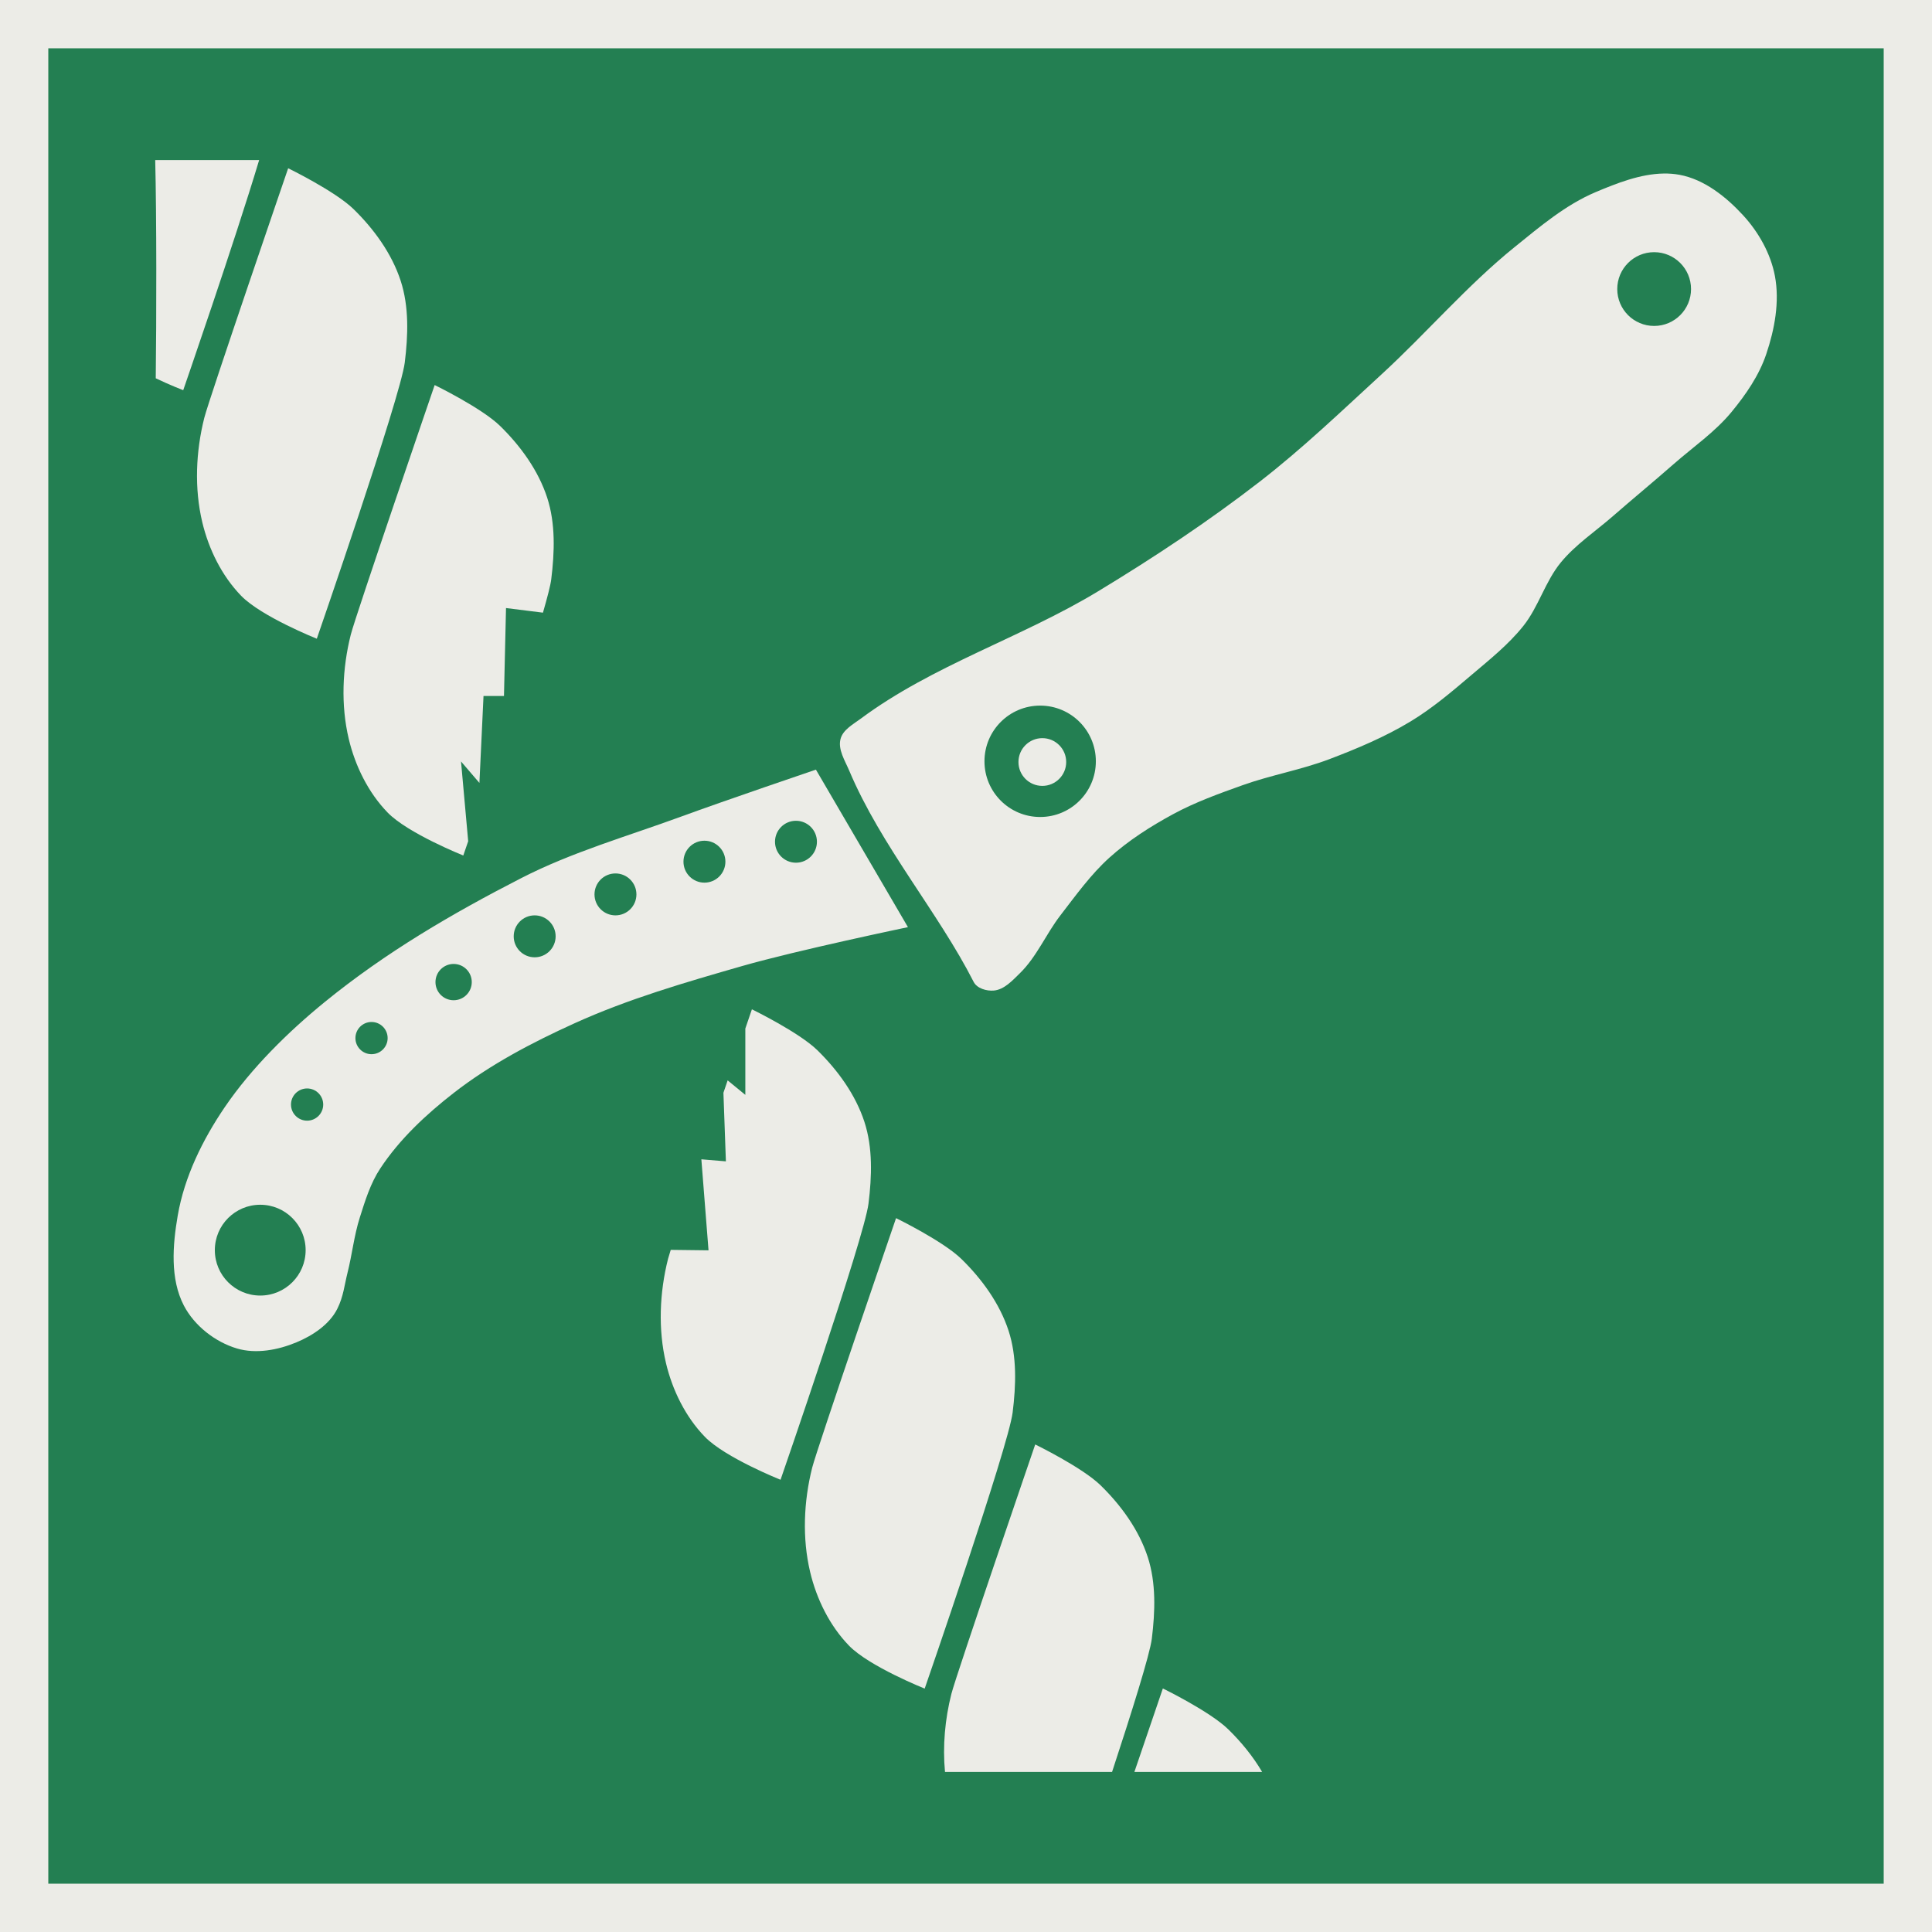
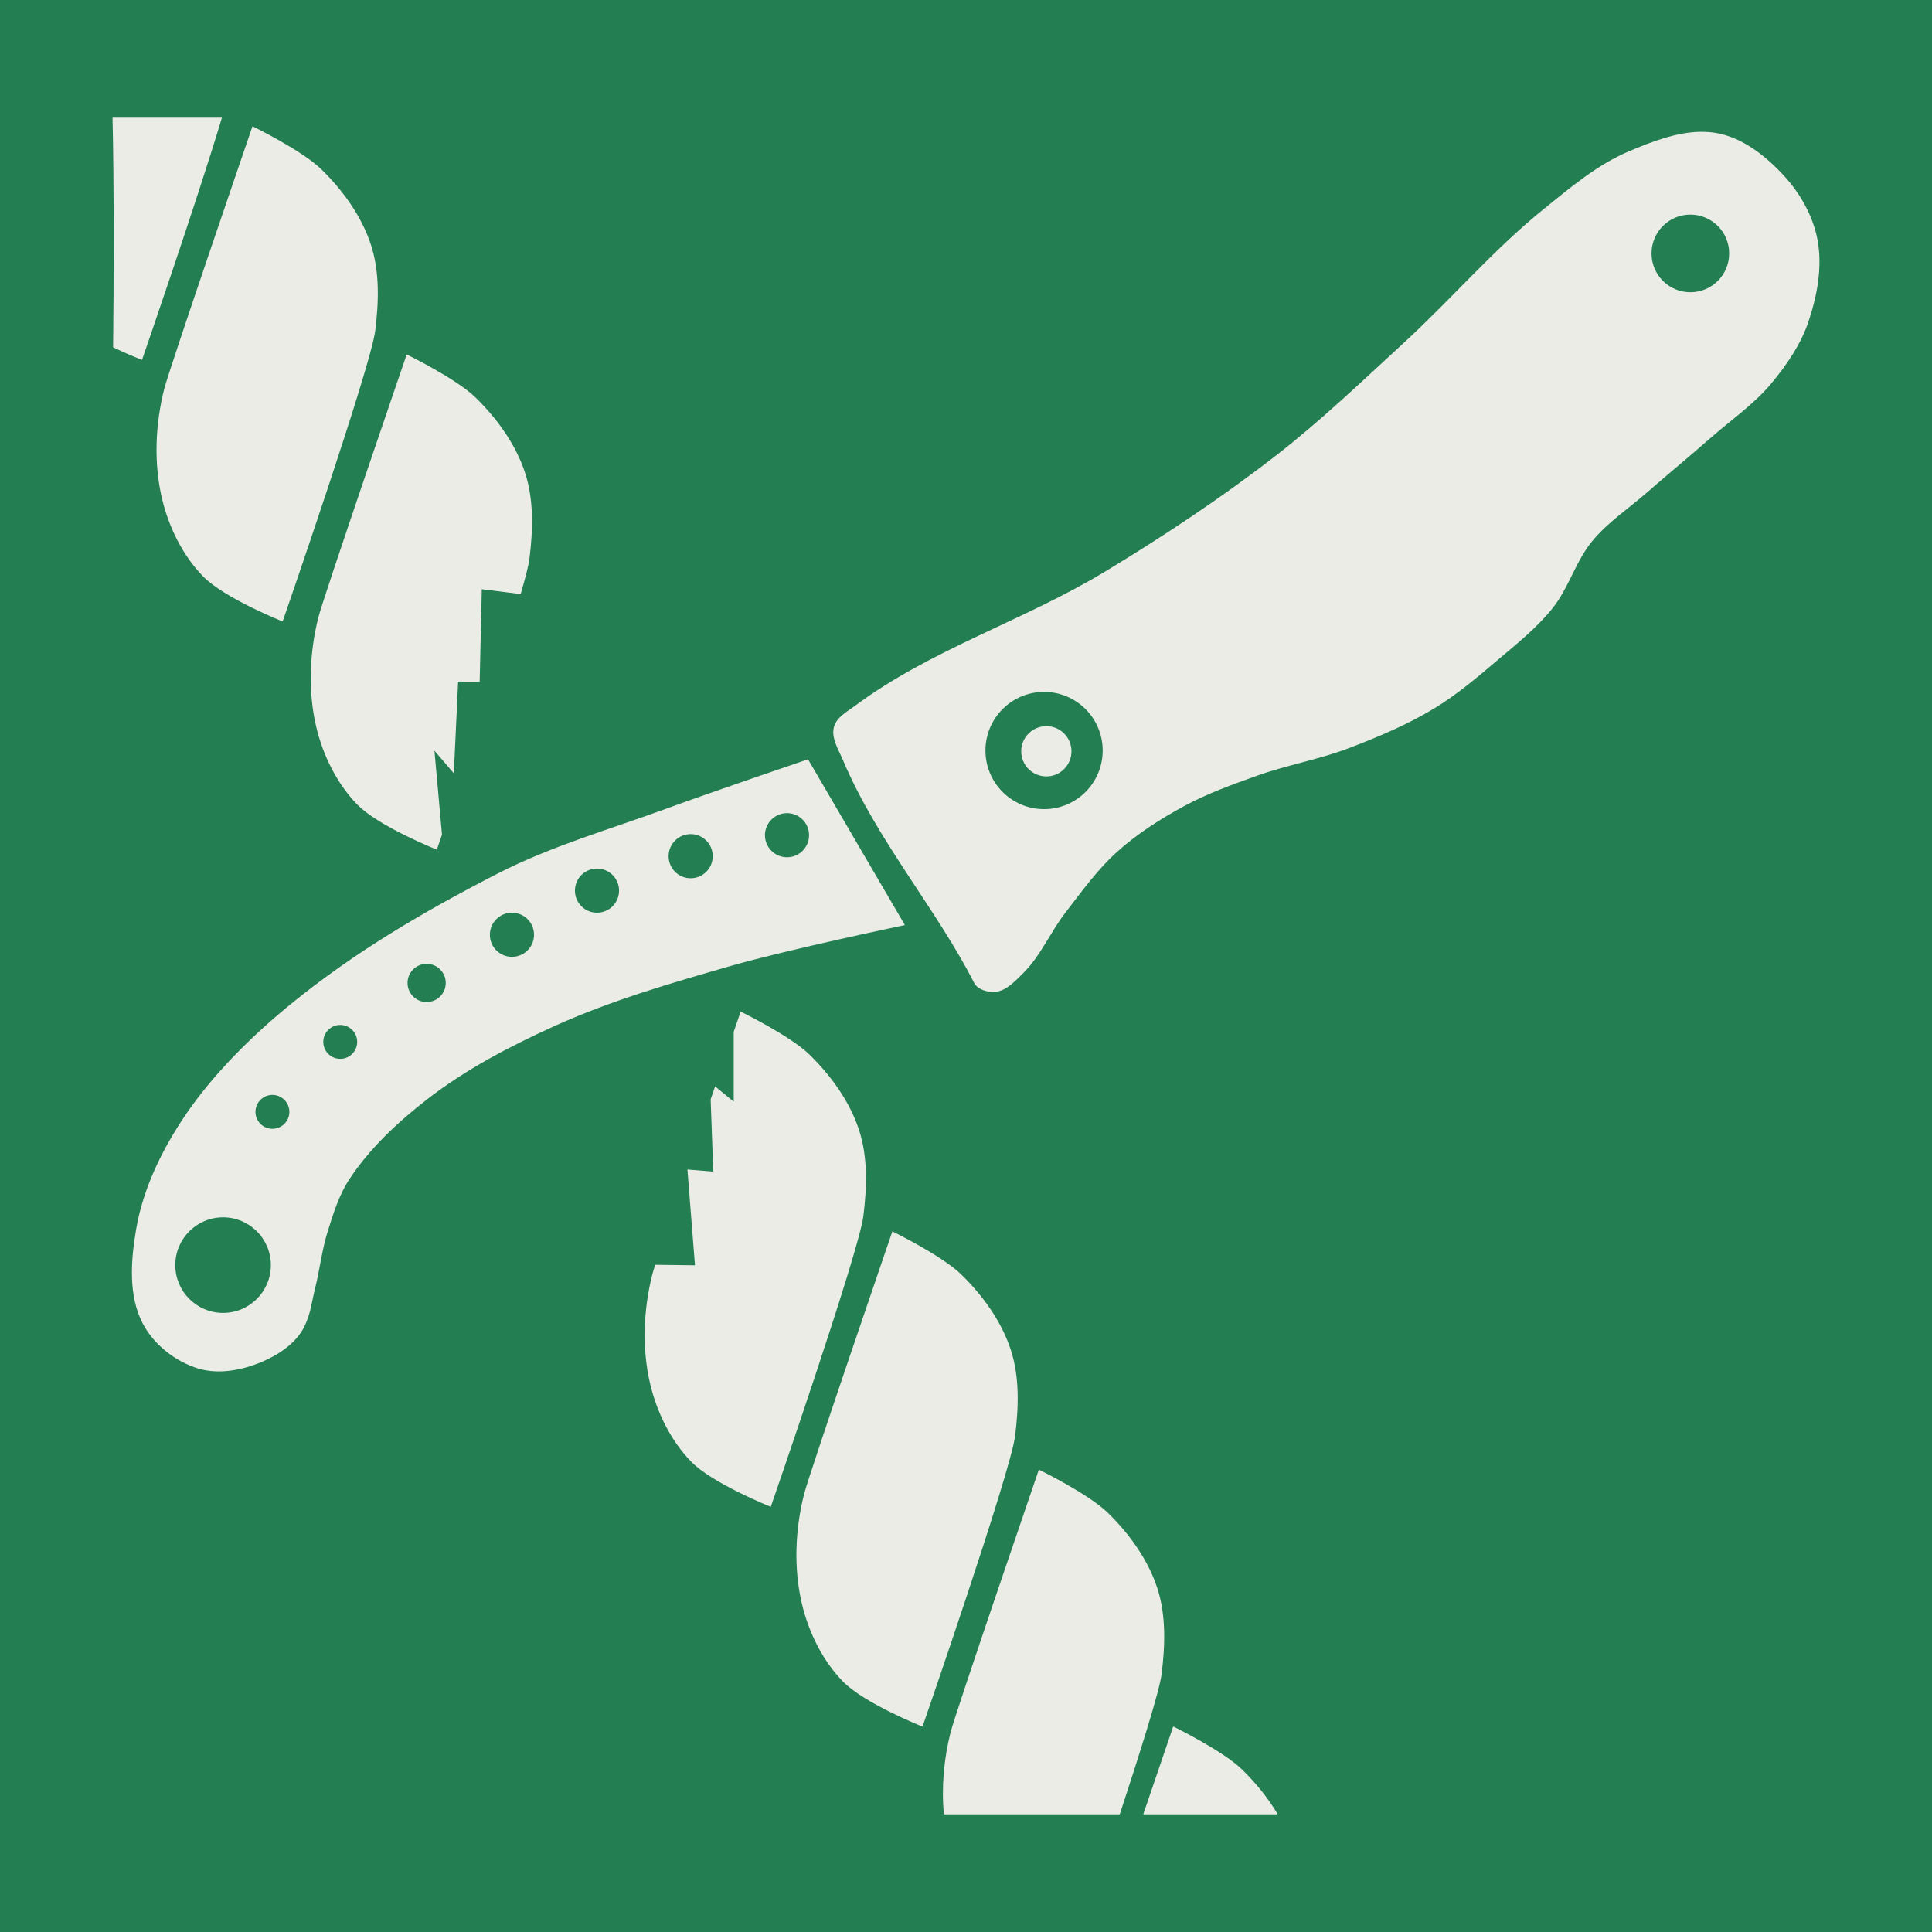
- <svg xmlns="http://www.w3.org/2000/svg" height="400" viewBox="0 0 200 200" width="400">
-   <path d="m0 0h200v200h-200z" fill="#ecece7" />
-   <path d="m5 5h190v190h-190z" fill="#237f52" />
-   <g fill="#ecece7" stroke-width="4.65" transform="matrix(1.111659 0 0 1.111659 -251.3653 -19.63575)">
-     <path d="m240.571 32.571c.132 5.226.119 14.912.05 20.319 1.309.628 2.558 1.11 2.558 1.11s4.822-13.931 7.07-21.429zm12.381.762s-7.364 21.473-7.81 23.238c-.792 3.14-.938 6.564-.19 9.715.597 2.515 1.82 5.001 3.619 6.856 1.881 1.939 7.048 4 7.048 4s7.793-22.507 8.19-25.714c.313-2.524.409-5.202-.381-7.619-.826-2.528-2.479-4.808-4.381-6.667-1.713-1.675-6.096-3.81-6.096-3.81zm13.642 20.187s-7.364 21.473-7.81 23.238c-.792 3.14-.938 6.564-.19 9.715.597 2.515 1.82 5.001 3.619 6.856 1.881 1.939 7.047 4 7.047 4s.333-.972.456-1.328l-.668-7.43 1.714 2 .381-8.095h1.905l.19-8.19 3.44.43c.415-1.439.705-2.56.771-3.101.313-2.524.409-5.202-.381-7.619-.826-2.528-2.479-4.808-4.381-6.667-1.713-1.675-6.095-3.81-6.095-3.81zm29.542 58.132s-.388 1.134-.612 1.79v6.178l-1.647-1.349c-.131.383-.256.752-.393 1.152l.23 6.387-2.285-.19.667 8.476-3.518-.043c-.12.382-.216.694-.252.838-.792 3.14-.938 6.563-.19 9.714.597 2.515 1.82 5.002 3.619 6.857 1.881 1.939 7.048 4 7.048 4s7.793-22.507 8.19-25.714c.313-2.524.409-5.202-.381-7.619-.826-2.528-2.479-4.808-4.381-6.667-1.713-1.675-6.096-3.81-6.096-3.81zm13.423 19.448s-7.364 21.473-7.81 23.238c-.792 3.14-.938 6.563-.19 9.714.597 2.515 1.82 5.002 3.619 6.857 1.881 1.939 7.048 4 7.048 4s7.793-22.507 8.19-25.714c.313-2.524.409-5.202-.381-7.619-.826-2.528-2.479-4.808-4.381-6.667-1.713-1.675-6.096-3.81-6.096-3.81zm12.96 21.074s-7.364 21.472-7.81 23.237c-.59 2.338-.821 4.833-.592 7.256h15.559c1.808-5.5 3.52-10.943 3.7-12.398.313-2.524.409-5.202-.381-7.619-.826-2.528-2.48-4.807-4.382-6.666-1.713-1.675-6.095-3.81-6.095-3.81zm11.885 22.723s-1.435 4.207-2.65 7.771h11.894c-.855-1.458-1.952-2.793-3.147-3.961-1.713-1.675-6.096-3.81-6.096-3.81z" />
-     <path d="m381.029 33.823c-2.153.035-4.34.893-6.33 1.734-2.798 1.183-5.179 3.208-7.542 5.118-4.445 3.593-8.181 7.987-12.392 11.853-3.702 3.399-7.341 6.889-11.313 9.967-4.804 3.722-9.887 7.089-15.085 10.236-7.148 4.327-15.381 6.869-22.089 11.852-.714.53-1.658 1.027-1.886 1.886-.263.989.411 2.021.809 2.964 2.957 7.009 8.301 13.21 11.583 19.664.31.61 1.205.87 1.886.808.967-.089 1.729-.937 2.424-1.616 1.568-1.532 2.432-3.653 3.771-5.388 1.441-1.865 2.827-3.811 4.579-5.387 1.778-1.599 3.825-2.902 5.927-4.041 2.053-1.112 4.266-1.908 6.465-2.693 2.648-.946 5.452-1.426 8.081-2.425 2.591-.984 5.169-2.07 7.542-3.502 2.03-1.225 3.85-2.775 5.657-4.31 1.695-1.439 3.461-2.842 4.849-4.579 1.432-1.793 2.043-4.156 3.502-5.927 1.375-1.669 3.22-2.888 4.849-4.31 1.871-1.633 3.791-3.21 5.657-4.849 1.815-1.594 3.85-2.984 5.387-4.849 1.332-1.616 2.564-3.403 3.233-5.388.78-2.311 1.259-4.876.808-7.273-.394-2.092-1.522-4.09-2.963-5.657-1.585-1.724-3.624-3.348-5.927-3.771-.49-.09-.985-.126-1.481-.118zm-.875 7.323a3.435 3.435 0 0 1 3.435 3.435 3.435 3.435 0 0 1 -3.435 3.435 3.435 3.435 0 0 1 -3.435-3.435 3.435 3.435 0 0 1 3.435-3.435zm-57.175 42.225a5.185 5.185 0 0 1 5.186 5.186 5.185 5.185 0 0 1 -5.186 5.186 5.185 5.185 0 0 1 -5.186-5.186 5.185 5.185 0 0 1 5.186-5.186zm.202 3.03a2.222 2.222 0 0 0 -2.223 2.223 2.222 2.222 0 0 0 2.223 2.223 2.222 2.222 0 0 0 2.222-2.223 2.222 2.222 0 0 0 -2.222-2.223z" />
-     <path d="m302.096 89.333s-8.406 2.854-12.572 4.381c-4.982 1.826-10.135 3.293-14.856 5.715-6.487 3.328-12.631 6.922-18.286 11.524-3.413 2.777-6.858 6.171-9.333 9.809-2.063 3.033-3.758 6.481-4.381 10.096-.476 2.759-.721 5.897.571 8.381.979 1.882 2.918 3.397 4.952 4 1.775.526 3.815.14 5.523-.571 1.515-.631 3.073-1.656 3.81-3.119.579-1.151.668-2.23.953-3.357.43-1.703.612-3.468 1.143-5.143.498-1.574.995-3.193 1.904-4.571 1.805-2.736 4.27-5.036 6.857-7.048 3.413-2.654 7.301-4.69 11.238-6.477 5.01-2.273 10.331-3.814 15.619-5.333 5.077-1.458 15.429-3.619 15.429-3.619zm-1.857 4.763c1.078 0 1.952.874 1.952 1.952-0 1.078-.874 1.952-1.952 1.952-1.078-0-1.952-.874-1.952-1.952 0-1.078.874-1.952 1.952-1.952zm-8.524 1.856c1.078-0 1.953.874 1.953 1.952 0 1.079-.874 1.954-1.953 1.953-1.078-0-1.953-.875-1.952-1.953 0-1.078.874-1.952 1.952-1.952zm-8.285 3.048c1.078 0 1.952.874 1.952 1.952-0 1.078-.874 1.952-1.952 1.952-1.078-0-1.952-.874-1.952-1.952 0-1.078.874-1.952 1.952-1.952zm-7.524 3.904c1.079-0 1.954.874 1.953 1.953-0 1.078-.875 1.953-1.953 1.952-1.078-0-1.952-.874-1.952-1.952-0-1.078.874-1.953 1.952-1.953zm-7.547 4.524c.934 0 1.69.757 1.69 1.69-0.0.934-.757 1.69-1.69 1.69-.934-0-1.69-.757-1.69-1.69 0-.934.757-1.69 1.69-1.69zm-7.644 5.404c.828 0 1.5.672 1.5 1.5s-.672 1.5-1.5 1.5-1.5-.672-1.5-1.5.672-1.5 1.5-1.5zm-6 6.19c.828 0 1.5.672 1.5 1.5s-.672 1.5-1.5 1.5-1.5-.672-1.5-1.5.672-1.5 1.5-1.5zm-4.364 10.83c2.335-0 4.228 1.893 4.228 4.228 0 2.335-1.893 4.228-4.228 4.228-2.335 0-4.228-1.893-4.228-4.228-0-2.335 1.893-4.228 4.228-4.228z" />
+ <svg xmlns="http://www.w3.org/2000/svg" height="380" viewBox="0 0 190 190" width="380" version="1.1" id="svg5">
+   <defs id="defs5" />
+   <path d="M 0,0 H 190 V 190 H 0 Z" fill="#237f52" id="path2" />
+   <g fill="#ecece7" stroke-width="4.65" transform="matrix(1.111659,0,0,1.111659,-256.3653,-24.63575)" id="g5">
+     <path d="m 240.571,32.571 c 0.132,5.226 0.119,14.912 0.05,20.319 C 241.93,53.518 243.179,54 243.179,54 c 0,0 4.822,-13.931 7.07,-21.429 z m 12.381,0.762 c 0,0 -7.364,21.473 -7.81,23.238 -0.792,3.14 -0.938,6.564 -0.19,9.715 0.597,2.515 1.82,5.001 3.619,6.856 1.881,1.939 7.048,4 7.048,4 0,0 7.793,-22.507 8.19,-25.714 0.313,-2.524 0.409,-5.202 -0.381,-7.619 -0.826,-2.528 -2.479,-4.808 -4.381,-6.667 -1.713,-1.675 -6.096,-3.81 -6.096,-3.81 z m 13.642,20.187 c 0,0 -7.364,21.473 -7.81,23.238 -0.792,3.14 -0.938,6.564 -0.19,9.715 0.597,2.515 1.82,5.001 3.619,6.856 1.881,1.939 7.047,4 7.047,4 0,0 0.333,-0.972 0.456,-1.328 l -0.668,-7.43 1.714,2 0.381,-8.095 h 1.905 l 0.19,-8.19 3.44,0.43 c 0.415,-1.439 0.705,-2.56 0.771,-3.101 0.313,-2.524 0.409,-5.202 -0.381,-7.619 -0.826,-2.528 -2.479,-4.808 -4.381,-6.667 -1.713,-1.675 -6.095,-3.81 -6.095,-3.81 z m 29.542,58.132 c 0,0 -0.388,1.134 -0.612,1.79 v 6.178 l -1.647,-1.349 c -0.131,0.383 -0.256,0.752 -0.393,1.152 l 0.23,6.387 -2.285,-0.19 0.667,8.476 -3.518,-0.043 c -0.12,0.382 -0.216,0.694 -0.252,0.838 -0.792,3.14 -0.938,6.563 -0.19,9.714 0.597,2.515 1.82,5.002 3.619,6.857 1.881,1.939 7.048,4 7.048,4 0,0 7.793,-22.507 8.19,-25.714 0.313,-2.524 0.409,-5.202 -0.381,-7.619 -0.826,-2.528 -2.479,-4.808 -4.381,-6.667 -1.713,-1.675 -6.096,-3.81 -6.096,-3.81 z m 13.423,19.448 c 0,0 -7.364,21.473 -7.81,23.238 -0.792,3.14 -0.938,6.563 -0.19,9.714 0.597,2.515 1.82,5.002 3.619,6.857 1.881,1.939 7.048,4 7.048,4 0,0 7.793,-22.507 8.19,-25.714 0.313,-2.524 0.409,-5.202 -0.381,-7.619 -0.826,-2.528 -2.479,-4.808 -4.381,-6.667 -1.713,-1.675 -6.096,-3.81 -6.096,-3.81 z m 12.96,21.074 c 0,0 -7.364,21.472 -7.81,23.237 -0.59,2.338 -0.821,4.833 -0.592,7.256 h 15.559 c 1.808,-5.5 3.52,-10.943 3.7,-12.398 0.313,-2.524 0.409,-5.202 -0.381,-7.619 -0.826,-2.528 -2.48,-4.807 -4.382,-6.666 -1.713,-1.675 -6.095,-3.81 -6.095,-3.81 z m 11.885,22.723 c 0,0 -1.435,4.207 -2.65,7.771 h 11.894 c -0.855,-1.458 -1.952,-2.793 -3.147,-3.961 -1.713,-1.675 -6.096,-3.81 -6.096,-3.81 z" id="path3" />
+     <path d="m 381.029,33.823 c -2.153,0.035 -4.34,0.893 -6.33,1.734 -2.798,1.183 -5.179,3.208 -7.542,5.118 -4.445,3.593 -8.181,7.987 -12.392,11.853 -3.702,3.399 -7.341,6.889 -11.313,9.967 -4.804,3.722 -9.887,7.089 -15.085,10.236 -7.148,4.327 -15.381,6.869 -22.089,11.852 -0.714,0.53 -1.658,1.027 -1.886,1.886 -0.263,0.989 0.411,2.021 0.809,2.964 2.957,7.009 8.301,13.21 11.583,19.664 0.31,0.61 1.205,0.87 1.886,0.808 0.967,-0.089 1.729,-0.937 2.424,-1.616 1.568,-1.532 2.432,-3.653 3.771,-5.388 1.441,-1.865 2.827,-3.811 4.579,-5.387 1.778,-1.599 3.825,-2.902 5.927,-4.041 2.053,-1.112 4.266,-1.908 6.465,-2.693 2.648,-0.946 5.452,-1.426 8.081,-2.425 2.591,-0.984 5.169,-2.07 7.542,-3.502 2.03,-1.225 3.85,-2.775 5.657,-4.31 1.695,-1.439 3.461,-2.842 4.849,-4.579 1.432,-1.793 2.043,-4.156 3.502,-5.927 1.375,-1.669 3.22,-2.888 4.849,-4.31 1.871,-1.633 3.791,-3.21 5.657,-4.849 1.815,-1.594 3.85,-2.984 5.387,-4.849 1.332,-1.616 2.564,-3.403 3.233,-5.388 0.78,-2.311 1.259,-4.876 0.808,-7.273 -0.394,-2.092 -1.522,-4.09 -2.963,-5.657 -1.585,-1.724 -3.624,-3.348 -5.927,-3.771 -0.49,-0.09 -0.985,-0.126 -1.481,-0.118 z m -0.875,7.323 a 3.435,3.435 0 0 1 3.435,3.435 3.435,3.435 0 0 1 -3.435,3.435 3.435,3.435 0 0 1 -3.435,-3.435 3.435,3.435 0 0 1 3.435,-3.435 z m -57.175,42.225 a 5.185,5.185 0 0 1 5.186,5.186 5.185,5.185 0 0 1 -5.186,5.186 5.185,5.185 0 0 1 -5.186,-5.186 5.185,5.185 0 0 1 5.186,-5.186 z m 0.202,3.03 a 2.222,2.222 0 0 0 -2.223,2.223 2.222,2.222 0 0 0 2.223,2.223 2.222,2.222 0 0 0 2.222,-2.223 2.222,2.222 0 0 0 -2.222,-2.223 z" id="path4" />
+     <path d="m 302.096,89.333 c 0,0 -8.406,2.854 -12.572,4.381 -4.982,1.826 -10.135,3.293 -14.856,5.715 -6.487,3.328 -12.631,6.922 -18.286,11.524 -3.413,2.777 -6.858,6.171 -9.333,9.809 -2.063,3.033 -3.758,6.481 -4.381,10.096 -0.476,2.759 -0.721,5.897 0.571,8.381 0.979,1.882 2.918,3.397 4.952,4 1.775,0.526 3.815,0.14 5.523,-0.571 1.515,-0.631 3.073,-1.656 3.81,-3.119 0.579,-1.151 0.668,-2.23 0.953,-3.357 0.43,-1.703 0.612,-3.468 1.143,-5.143 0.498,-1.574 0.995,-3.193 1.904,-4.571 1.805,-2.736 4.27,-5.036 6.857,-7.048 3.413,-2.654 7.301,-4.69 11.238,-6.477 5.01,-2.273 10.331,-3.814 15.619,-5.333 C 300.315,106.161 310.667,104 310.667,104 Z m -1.857,4.763 c 1.078,1.27e-4 1.952,0.874 1.952,1.952 -1.3e-4,1.078 -0.874,1.952 -1.952,1.952 -1.078,-1.27e-4 -1.952,-0.874 -1.952,-1.952 1.3e-4,-1.078 0.874,-1.952 1.952,-1.952 z m -8.524,1.856 c 1.078,-4.08e-4 1.953,0.874 1.953,1.952 4.1e-4,1.079 -0.874,1.954 -1.953,1.953 -1.078,-1.27e-4 -1.953,-0.875 -1.952,-1.953 1.3e-4,-1.078 0.874,-1.952 1.952,-1.952 z M 283.429,99 c 1.078,1.27e-4 1.952,0.874 1.952,1.952 -1.3e-4,1.078 -0.874,1.952 -1.952,1.952 -1.078,-1.3e-4 -1.952,-0.874 -1.952,-1.952 1.3e-4,-1.078 0.874,-1.952 1.952,-1.952 z m -7.524,3.904 c 1.079,-4.1e-4 1.954,0.874 1.953,1.953 -1.3e-4,1.078 -0.875,1.953 -1.953,1.952 -1.078,-1.3e-4 -1.952,-0.874 -1.952,-1.952 -4.1e-4,-1.078 0.874,-1.953 1.952,-1.953 z m -7.547,4.524 c 0.934,3e-5 1.69,0.757 1.69,1.69 -3e-5,0.934 -0.757,1.69 -1.69,1.69 -0.934,-3e-5 -1.69,-0.757 -1.69,-1.69 3e-5,-0.934 0.757,-1.69 1.69,-1.69 z m -7.644,5.404 c 0.828,0 1.5,0.672 1.5,1.5 0,0.828 -0.672,1.5 -1.5,1.5 -0.828,0 -1.5,-0.672 -1.5,-1.5 0,-0.828 0.672,-1.5 1.5,-1.5 z m -6,6.19 c 0.828,0 1.5,0.672 1.5,1.5 0,0.828 -0.672,1.5 -1.5,1.5 -0.828,0 -1.5,-0.672 -1.5,-1.5 0,-0.828 0.672,-1.5 1.5,-1.5 z m -4.364,10.83 c 2.335,-7e-5 4.228,1.893 4.228,4.228 7e-5,2.335 -1.893,4.228 -4.228,4.228 -2.335,7e-5 -4.228,-1.893 -4.228,-4.228 -7e-5,-2.335 1.893,-4.228 4.228,-4.228 z" id="path5" />
  </g>
</svg>
